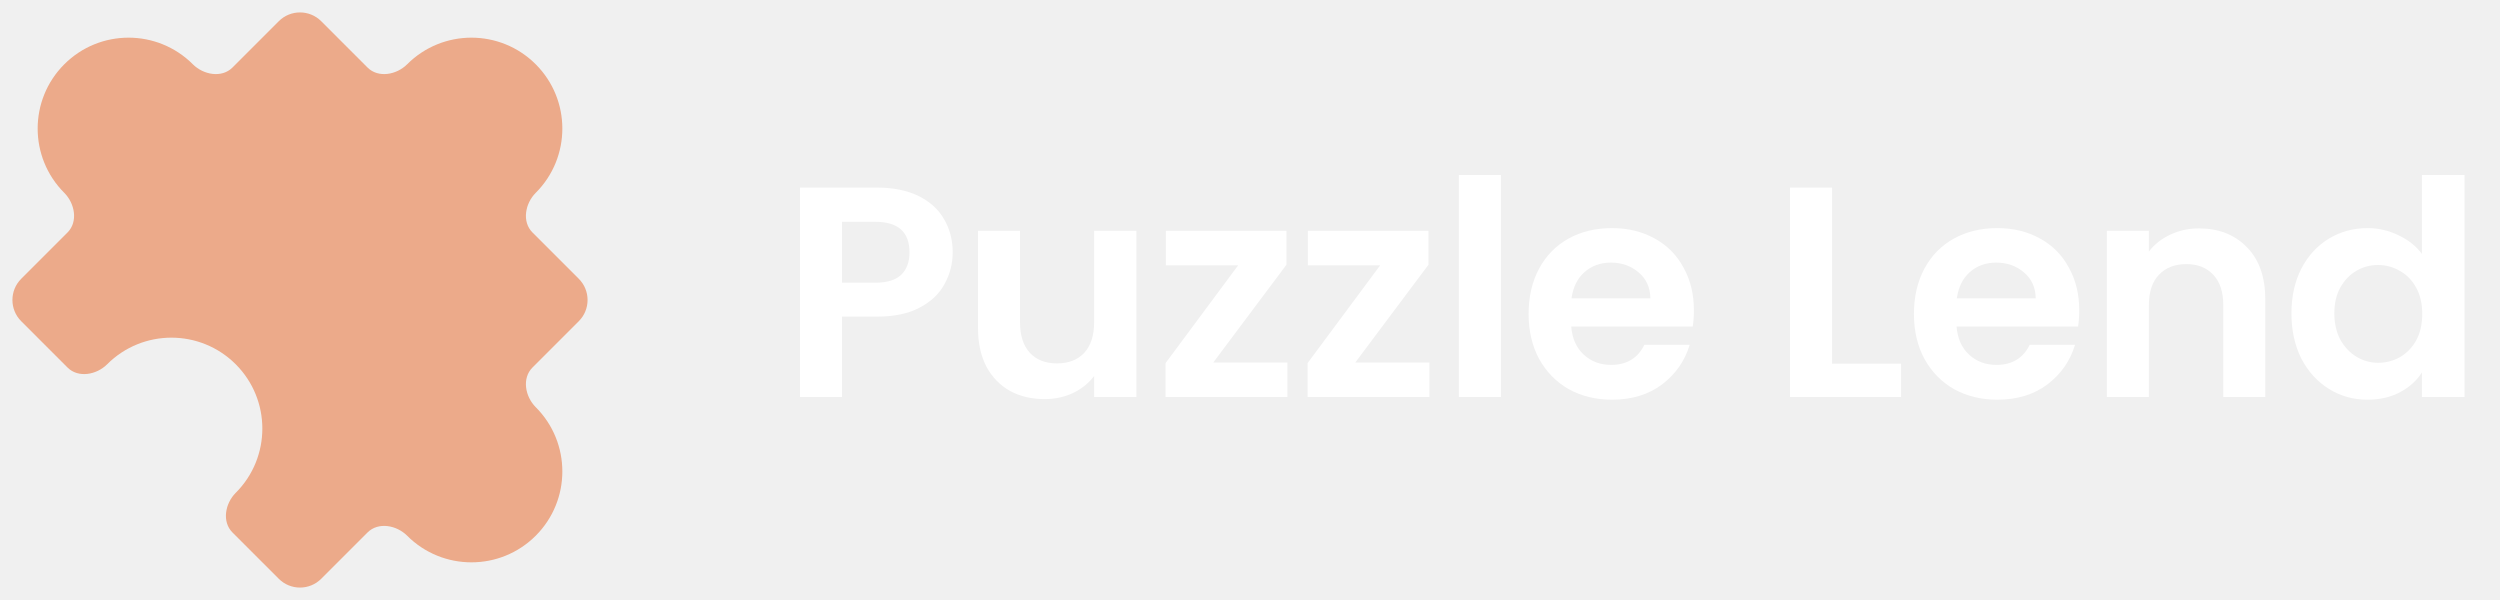
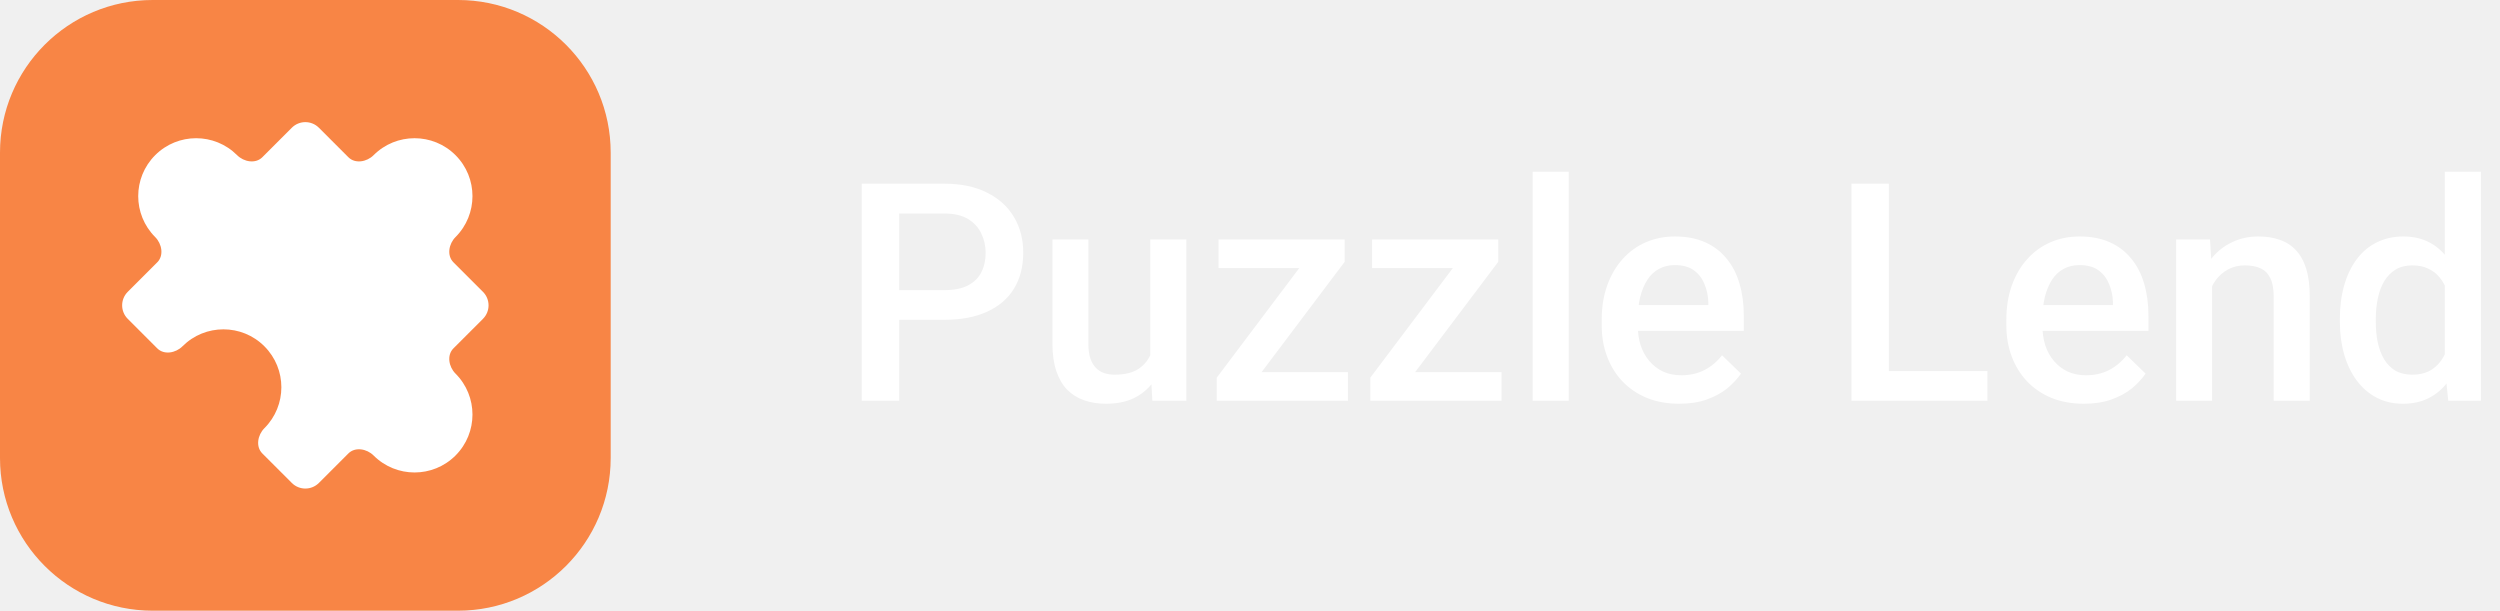
- <svg xmlns="http://www.w3.org/2000/svg" width="150" height="36" viewBox="0 0 150 36" fill="none">
-   <path d="M24.429 3.857C23.789 4.497 22.691 4.691 22.052 4.052L19.273 1.273C18.57 0.57 17.43 0.57 16.727 1.273L13.948 4.052C13.309 4.691 12.211 4.497 11.571 3.857C9.441 1.727 5.987 1.727 3.857 3.857C1.727 5.987 1.727 9.441 3.857 11.571C4.497 12.211 4.691 13.309 4.052 13.948L1.273 16.727C0.57 17.43 0.57 18.57 1.273 19.273L4.052 22.052C4.691 22.691 5.789 22.497 6.429 21.857C8.559 19.727 12.013 19.727 14.143 21.857C16.273 23.987 16.273 27.441 14.143 29.571C13.503 30.211 13.309 31.309 13.948 31.948L16.727 34.727C17.43 35.43 18.57 35.43 19.273 34.727L22.052 31.948C22.691 31.309 23.789 31.503 24.429 32.143C26.559 34.273 30.013 34.273 32.143 32.143C34.273 30.013 34.273 26.559 32.143 24.429C31.503 23.789 31.309 22.691 31.948 22.052L34.727 19.273C35.43 18.57 35.43 17.43 34.727 16.727L31.948 13.948C31.309 13.309 31.503 12.211 32.143 11.571C34.273 9.441 34.273 5.987 32.143 3.857C30.013 1.727 26.559 1.727 24.429 3.857Z" fill="#ECAA8A" />
-   <path d="M57.162 15.144C57.162 15.816 57 16.446 56.676 17.034C56.364 17.622 55.866 18.096 55.182 18.456C54.51 18.816 53.658 18.996 52.626 18.996H50.52V23.82H48V11.256H52.626C53.598 11.256 54.426 11.424 55.11 11.76C55.794 12.096 56.304 12.558 56.64 13.146C56.988 13.734 57.162 14.4 57.162 15.144ZM52.518 16.962C53.214 16.962 53.73 16.806 54.066 16.494C54.402 16.17 54.57 15.72 54.57 15.144C54.57 13.92 53.886 13.308 52.518 13.308H50.52V16.962H52.518Z" fill="white" />
-   <path d="M68.185 13.848V23.82H65.647V22.56C65.323 22.992 64.897 23.334 64.369 23.586C63.853 23.826 63.289 23.946 62.677 23.946C61.897 23.946 61.207 23.784 60.607 23.46C60.007 23.124 59.533 22.638 59.185 22.002C58.849 21.354 58.681 20.586 58.681 19.698V13.848H61.201V19.338C61.201 20.13 61.399 20.742 61.795 21.174C62.191 21.594 62.731 21.804 63.415 21.804C64.111 21.804 64.657 21.594 65.053 21.174C65.449 20.742 65.647 20.13 65.647 19.338V13.848H68.185Z" fill="white" />
-   <path d="M72.796 21.75H77.242V23.82H69.934V21.786L74.29 15.918H69.952V13.848H77.188V15.882L72.796 21.75Z" fill="white" />
-   <path d="M81.317 21.75H85.763V23.82H78.455V21.786L82.811 15.918H78.473V13.848H85.709V15.882L81.317 21.75Z" fill="white" />
-   <path d="M90.054 10.5V23.82H87.534V10.5H90.054Z" fill="white" />
-   <path d="M101.634 18.618C101.634 18.978 101.61 19.302 101.562 19.59H94.272C94.332 20.31 94.584 20.874 95.028 21.282C95.472 21.69 96.018 21.894 96.666 21.894C97.602 21.894 98.268 21.492 98.664 20.688H101.382C101.094 21.648 100.542 22.44 99.726 23.064C98.91 23.676 97.908 23.982 96.72 23.982C95.76 23.982 94.896 23.772 94.128 23.352C93.372 22.92 92.778 22.314 92.346 21.534C91.926 20.754 91.716 19.854 91.716 18.834C91.716 17.802 91.926 16.896 92.346 16.116C92.766 15.336 93.354 14.736 94.11 14.316C94.866 13.896 95.736 13.686 96.72 13.686C97.668 13.686 98.514 13.89 99.258 14.298C100.014 14.706 100.596 15.288 101.004 16.044C101.424 16.788 101.634 17.646 101.634 18.618ZM99.024 17.898C99.012 17.25 98.778 16.734 98.322 16.35C97.866 15.954 97.308 15.756 96.648 15.756C96.024 15.756 95.496 15.948 95.064 16.332C94.644 16.704 94.386 17.226 94.29 17.898H99.024Z" fill="white" />
-   <path d="M109.922 21.822H114.062V23.82H107.402V11.256H109.922V21.822Z" fill="white" />
-   <path d="M124.754 18.618C124.754 18.978 124.73 19.302 124.682 19.59H117.392C117.452 20.31 117.704 20.874 118.148 21.282C118.592 21.69 119.138 21.894 119.786 21.894C120.722 21.894 121.388 21.492 121.784 20.688H124.502C124.214 21.648 123.662 22.44 122.846 23.064C122.03 23.676 121.028 23.982 119.84 23.982C118.88 23.982 118.016 23.772 117.248 23.352C116.492 22.92 115.898 22.314 115.466 21.534C115.046 20.754 114.836 19.854 114.836 18.834C114.836 17.802 115.046 16.896 115.466 16.116C115.886 15.336 116.474 14.736 117.23 14.316C117.986 13.896 118.856 13.686 119.84 13.686C120.788 13.686 121.634 13.89 122.378 14.298C123.134 14.706 123.716 15.288 124.124 16.044C124.544 16.788 124.754 17.646 124.754 18.618ZM122.144 17.898C122.132 17.25 121.898 16.734 121.442 16.35C120.986 15.954 120.428 15.756 119.768 15.756C119.144 15.756 118.616 15.948 118.184 16.332C117.764 16.704 117.506 17.226 117.41 17.898H122.144Z" fill="white" />
-   <path d="M131.939 13.704C133.127 13.704 134.087 14.082 134.819 14.838C135.551 15.582 135.917 16.626 135.917 17.97V23.82H133.397V18.312C133.397 17.52 133.199 16.914 132.803 16.494C132.407 16.062 131.867 15.846 131.183 15.846C130.487 15.846 129.935 16.062 129.527 16.494C129.131 16.914 128.933 17.52 128.933 18.312V23.82H126.413V13.848H128.933V15.09C129.269 14.658 129.695 14.322 130.211 14.082C130.739 13.83 131.315 13.704 131.939 13.704Z" fill="white" />
-   <path d="M137.486 18.798C137.486 17.79 137.684 16.896 138.08 16.116C138.488 15.336 139.04 14.736 139.736 14.316C140.432 13.896 141.206 13.686 142.058 13.686C142.706 13.686 143.324 13.83 143.912 14.118C144.5 14.394 144.968 14.766 145.316 15.234V10.5H147.872V23.82H145.316V22.344C145.004 22.836 144.566 23.232 144.002 23.532C143.438 23.832 142.784 23.982 142.04 23.982C141.2 23.982 140.432 23.766 139.736 23.334C139.04 22.902 138.488 22.296 138.08 21.516C137.684 20.724 137.486 19.818 137.486 18.798ZM145.334 18.834C145.334 18.222 145.214 17.7 144.974 17.268C144.734 16.824 144.41 16.488 144.002 16.26C143.594 16.02 143.156 15.9 142.688 15.9C142.22 15.9 141.788 16.014 141.392 16.242C140.996 16.47 140.672 16.806 140.42 17.25C140.18 17.682 140.06 18.198 140.06 18.798C140.06 19.398 140.18 19.926 140.42 20.382C140.672 20.826 140.996 21.168 141.392 21.408C141.8 21.648 142.232 21.768 142.688 21.768C143.156 21.768 143.594 21.654 144.002 21.426C144.41 21.186 144.734 20.85 144.974 20.418C145.214 19.974 145.334 19.446 145.334 18.834Z" fill="white" />
+ <svg xmlns="http://www.w3.org/2000/svg" width="131" height="32" viewBox="0 0 131 32" fill="none">
+   <rect width="32" height="32" rx="8" fill="#F88545" />
+   <path d="M19.577 8.131C19.221 8.487 18.611 8.595 18.255 8.239L16.709 6.693C16.317 6.302 15.683 6.302 15.292 6.693L13.746 8.239C13.39 8.595 12.78 8.487 12.424 8.131C11.238 6.946 9.317 6.946 8.132 8.131C6.946 9.316 6.946 11.238 8.132 12.423C8.487 12.779 8.596 13.39 8.24 13.746L6.694 15.292C6.303 15.683 6.303 16.317 6.694 16.708L8.24 18.254C8.596 18.61 9.206 18.502 9.562 18.146C10.748 16.961 12.669 16.961 13.854 18.146C15.04 19.331 15.04 21.253 13.854 22.438C13.498 22.794 13.39 23.405 13.746 23.761L15.292 25.307C15.683 25.698 16.317 25.698 16.709 25.307L18.255 23.761C18.611 23.405 19.221 23.513 19.577 23.869C20.762 25.054 22.684 25.054 23.869 23.869C25.054 22.684 25.054 20.762 23.869 19.577C23.513 19.221 23.405 18.61 23.761 18.254L25.307 16.708C25.698 16.317 25.698 15.683 25.307 15.292L23.761 13.746C23.405 13.39 23.513 12.779 23.869 12.423C25.054 11.238 25.054 9.316 23.869 8.131C22.684 6.946 20.762 6.946 19.577 8.131Z" fill="white" />
+   <path d="M49.477 16.758H46.516V15.203H49.477C49.992 15.203 50.409 15.12 50.727 14.953C51.044 14.787 51.276 14.557 51.422 14.266C51.573 13.969 51.648 13.63 51.648 13.25C51.648 12.891 51.573 12.555 51.422 12.242C51.276 11.925 51.044 11.669 50.727 11.477C50.409 11.284 49.992 11.188 49.477 11.188H47.117V21H45.156V9.625H49.477C50.357 9.625 51.104 9.781 51.719 10.094C52.339 10.401 52.81 10.828 53.133 11.375C53.456 11.917 53.617 12.537 53.617 13.234C53.617 13.969 53.456 14.599 53.133 15.125C52.81 15.651 52.339 16.055 51.719 16.336C51.104 16.617 50.357 16.758 49.477 16.758ZM60.273 19.008V12.547H62.164V21H60.383L60.273 19.008ZM60.539 17.25L61.172 17.234C61.172 17.802 61.109 18.326 60.984 18.805C60.859 19.279 60.667 19.693 60.406 20.047C60.146 20.396 59.812 20.669 59.406 20.867C59 21.06 58.513 21.156 57.945 21.156C57.534 21.156 57.156 21.096 56.812 20.977C56.469 20.857 56.172 20.672 55.922 20.422C55.677 20.172 55.487 19.846 55.352 19.445C55.216 19.044 55.148 18.565 55.148 18.008V12.547H57.031V18.023C57.031 18.331 57.068 18.588 57.141 18.797C57.214 19 57.312 19.164 57.438 19.289C57.562 19.414 57.708 19.503 57.875 19.555C58.042 19.607 58.219 19.633 58.406 19.633C58.943 19.633 59.365 19.529 59.672 19.32C59.984 19.107 60.206 18.82 60.336 18.461C60.471 18.102 60.539 17.698 60.539 17.25ZM70.633 19.5V21H64.336V19.5H70.633ZM70.461 13.719L64.977 21H63.758V19.789L69.211 12.547H70.461V13.719ZM69.734 12.547V14.047H63.852V12.547H69.734ZM78.68 19.5V21H72.383V19.5H78.68ZM78.508 13.719L73.023 21H71.805V19.789L77.258 12.547H78.508V13.719ZM77.781 12.547V14.047H71.898V12.547H77.781ZM82.203 9V21H80.312V9H82.203ZM87.992 21.156C87.367 21.156 86.802 21.055 86.297 20.852C85.797 20.643 85.37 20.354 85.016 19.984C84.667 19.615 84.398 19.18 84.211 18.68C84.023 18.18 83.93 17.641 83.93 17.062V16.75C83.93 16.088 84.026 15.49 84.219 14.953C84.412 14.417 84.68 13.958 85.023 13.578C85.367 13.193 85.773 12.898 86.242 12.695C86.711 12.492 87.219 12.391 87.766 12.391C88.37 12.391 88.898 12.492 89.352 12.695C89.805 12.898 90.18 13.185 90.477 13.555C90.779 13.919 91.003 14.354 91.148 14.859C91.299 15.365 91.375 15.922 91.375 16.531V17.336H84.844V15.984H89.516V15.836C89.505 15.497 89.438 15.18 89.312 14.883C89.193 14.586 89.008 14.346 88.758 14.164C88.508 13.982 88.174 13.891 87.758 13.891C87.445 13.891 87.167 13.958 86.922 14.094C86.682 14.224 86.482 14.414 86.32 14.664C86.159 14.914 86.034 15.216 85.945 15.57C85.862 15.919 85.82 16.312 85.82 16.75V17.062C85.82 17.432 85.87 17.776 85.969 18.094C86.073 18.406 86.224 18.68 86.422 18.914C86.62 19.148 86.859 19.333 87.141 19.469C87.422 19.599 87.742 19.664 88.102 19.664C88.555 19.664 88.958 19.573 89.312 19.391C89.667 19.208 89.974 18.951 90.234 18.617L91.227 19.578C91.044 19.844 90.807 20.099 90.516 20.344C90.224 20.583 89.867 20.779 89.445 20.93C89.029 21.081 88.544 21.156 87.992 21.156ZM104.141 19.445V21H98.43V19.445H104.141ZM98.977 9.625V21H97.016V9.625H98.977ZM109.195 21.156C108.57 21.156 108.005 21.055 107.5 20.852C107 20.643 106.573 20.354 106.219 19.984C105.87 19.615 105.602 19.18 105.414 18.68C105.227 18.18 105.133 17.641 105.133 17.062V16.75C105.133 16.088 105.229 15.49 105.422 14.953C105.615 14.417 105.883 13.958 106.227 13.578C106.57 13.193 106.977 12.898 107.445 12.695C107.914 12.492 108.422 12.391 108.969 12.391C109.573 12.391 110.102 12.492 110.555 12.695C111.008 12.898 111.383 13.185 111.68 13.555C111.982 13.919 112.206 14.354 112.352 14.859C112.503 15.365 112.578 15.922 112.578 16.531V17.336H106.047V15.984H110.719V15.836C110.708 15.497 110.641 15.18 110.516 14.883C110.396 14.586 110.211 14.346 109.961 14.164C109.711 13.982 109.378 13.891 108.961 13.891C108.648 13.891 108.37 13.958 108.125 14.094C107.885 14.224 107.685 14.414 107.523 14.664C107.362 14.914 107.237 15.216 107.148 15.57C107.065 15.919 107.023 16.312 107.023 16.75V17.062C107.023 17.432 107.073 17.776 107.172 18.094C107.276 18.406 107.427 18.68 107.625 18.914C107.823 19.148 108.062 19.333 108.344 19.469C108.625 19.599 108.945 19.664 109.305 19.664C109.758 19.664 110.161 19.573 110.516 19.391C110.87 19.208 111.177 18.951 111.438 18.617L112.43 19.578C112.247 19.844 112.01 20.099 111.719 20.344C111.427 20.583 111.07 20.779 110.648 20.93C110.232 21.081 109.747 21.156 109.195 21.156ZM115.914 14.352V21H114.031V12.547H115.805L115.914 14.352ZM115.578 16.461L114.969 16.453C114.974 15.854 115.057 15.305 115.219 14.805C115.385 14.305 115.615 13.875 115.906 13.516C116.203 13.156 116.557 12.88 116.969 12.688C117.38 12.49 117.839 12.391 118.344 12.391C118.75 12.391 119.117 12.448 119.445 12.562C119.779 12.672 120.062 12.852 120.297 13.102C120.536 13.352 120.719 13.677 120.844 14.078C120.969 14.474 121.031 14.961 121.031 15.539V21H119.141V15.531C119.141 15.125 119.081 14.805 118.961 14.57C118.846 14.331 118.677 14.162 118.453 14.062C118.234 13.958 117.961 13.906 117.633 13.906C117.31 13.906 117.021 13.974 116.766 14.109C116.51 14.245 116.294 14.43 116.117 14.664C115.945 14.898 115.812 15.169 115.719 15.477C115.625 15.784 115.578 16.112 115.578 16.461ZM128.109 19.25V9H130V21H128.289L128.109 19.25ZM122.609 16.867V16.703C122.609 16.062 122.685 15.479 122.836 14.953C122.987 14.422 123.206 13.966 123.492 13.586C123.779 13.2 124.128 12.906 124.539 12.703C124.951 12.495 125.414 12.391 125.93 12.391C126.44 12.391 126.888 12.49 127.273 12.688C127.659 12.885 127.987 13.169 128.258 13.539C128.529 13.904 128.745 14.341 128.906 14.852C129.068 15.357 129.182 15.919 129.25 16.539V17.062C129.182 17.667 129.068 18.219 128.906 18.719C128.745 19.219 128.529 19.651 128.258 20.016C127.987 20.38 127.656 20.662 127.266 20.859C126.88 21.057 126.43 21.156 125.914 21.156C125.404 21.156 124.943 21.049 124.531 20.836C124.125 20.622 123.779 20.323 123.492 19.938C123.206 19.552 122.987 19.099 122.836 18.578C122.685 18.052 122.609 17.482 122.609 16.867ZM124.492 16.703V16.867C124.492 17.253 124.526 17.612 124.594 17.945C124.667 18.279 124.779 18.573 124.93 18.828C125.081 19.078 125.276 19.276 125.516 19.422C125.76 19.562 126.052 19.633 126.391 19.633C126.818 19.633 127.169 19.539 127.445 19.352C127.721 19.164 127.938 18.912 128.094 18.594C128.255 18.271 128.365 17.912 128.422 17.516V16.102C128.391 15.794 128.326 15.508 128.227 15.242C128.133 14.977 128.005 14.745 127.844 14.547C127.682 14.344 127.482 14.188 127.242 14.078C127.008 13.963 126.729 13.906 126.406 13.906C126.062 13.906 125.771 13.979 125.531 14.125C125.292 14.271 125.094 14.471 124.938 14.727C124.786 14.982 124.674 15.279 124.602 15.617C124.529 15.956 124.492 16.318 124.492 16.703Z" fill="white" />
</svg>
